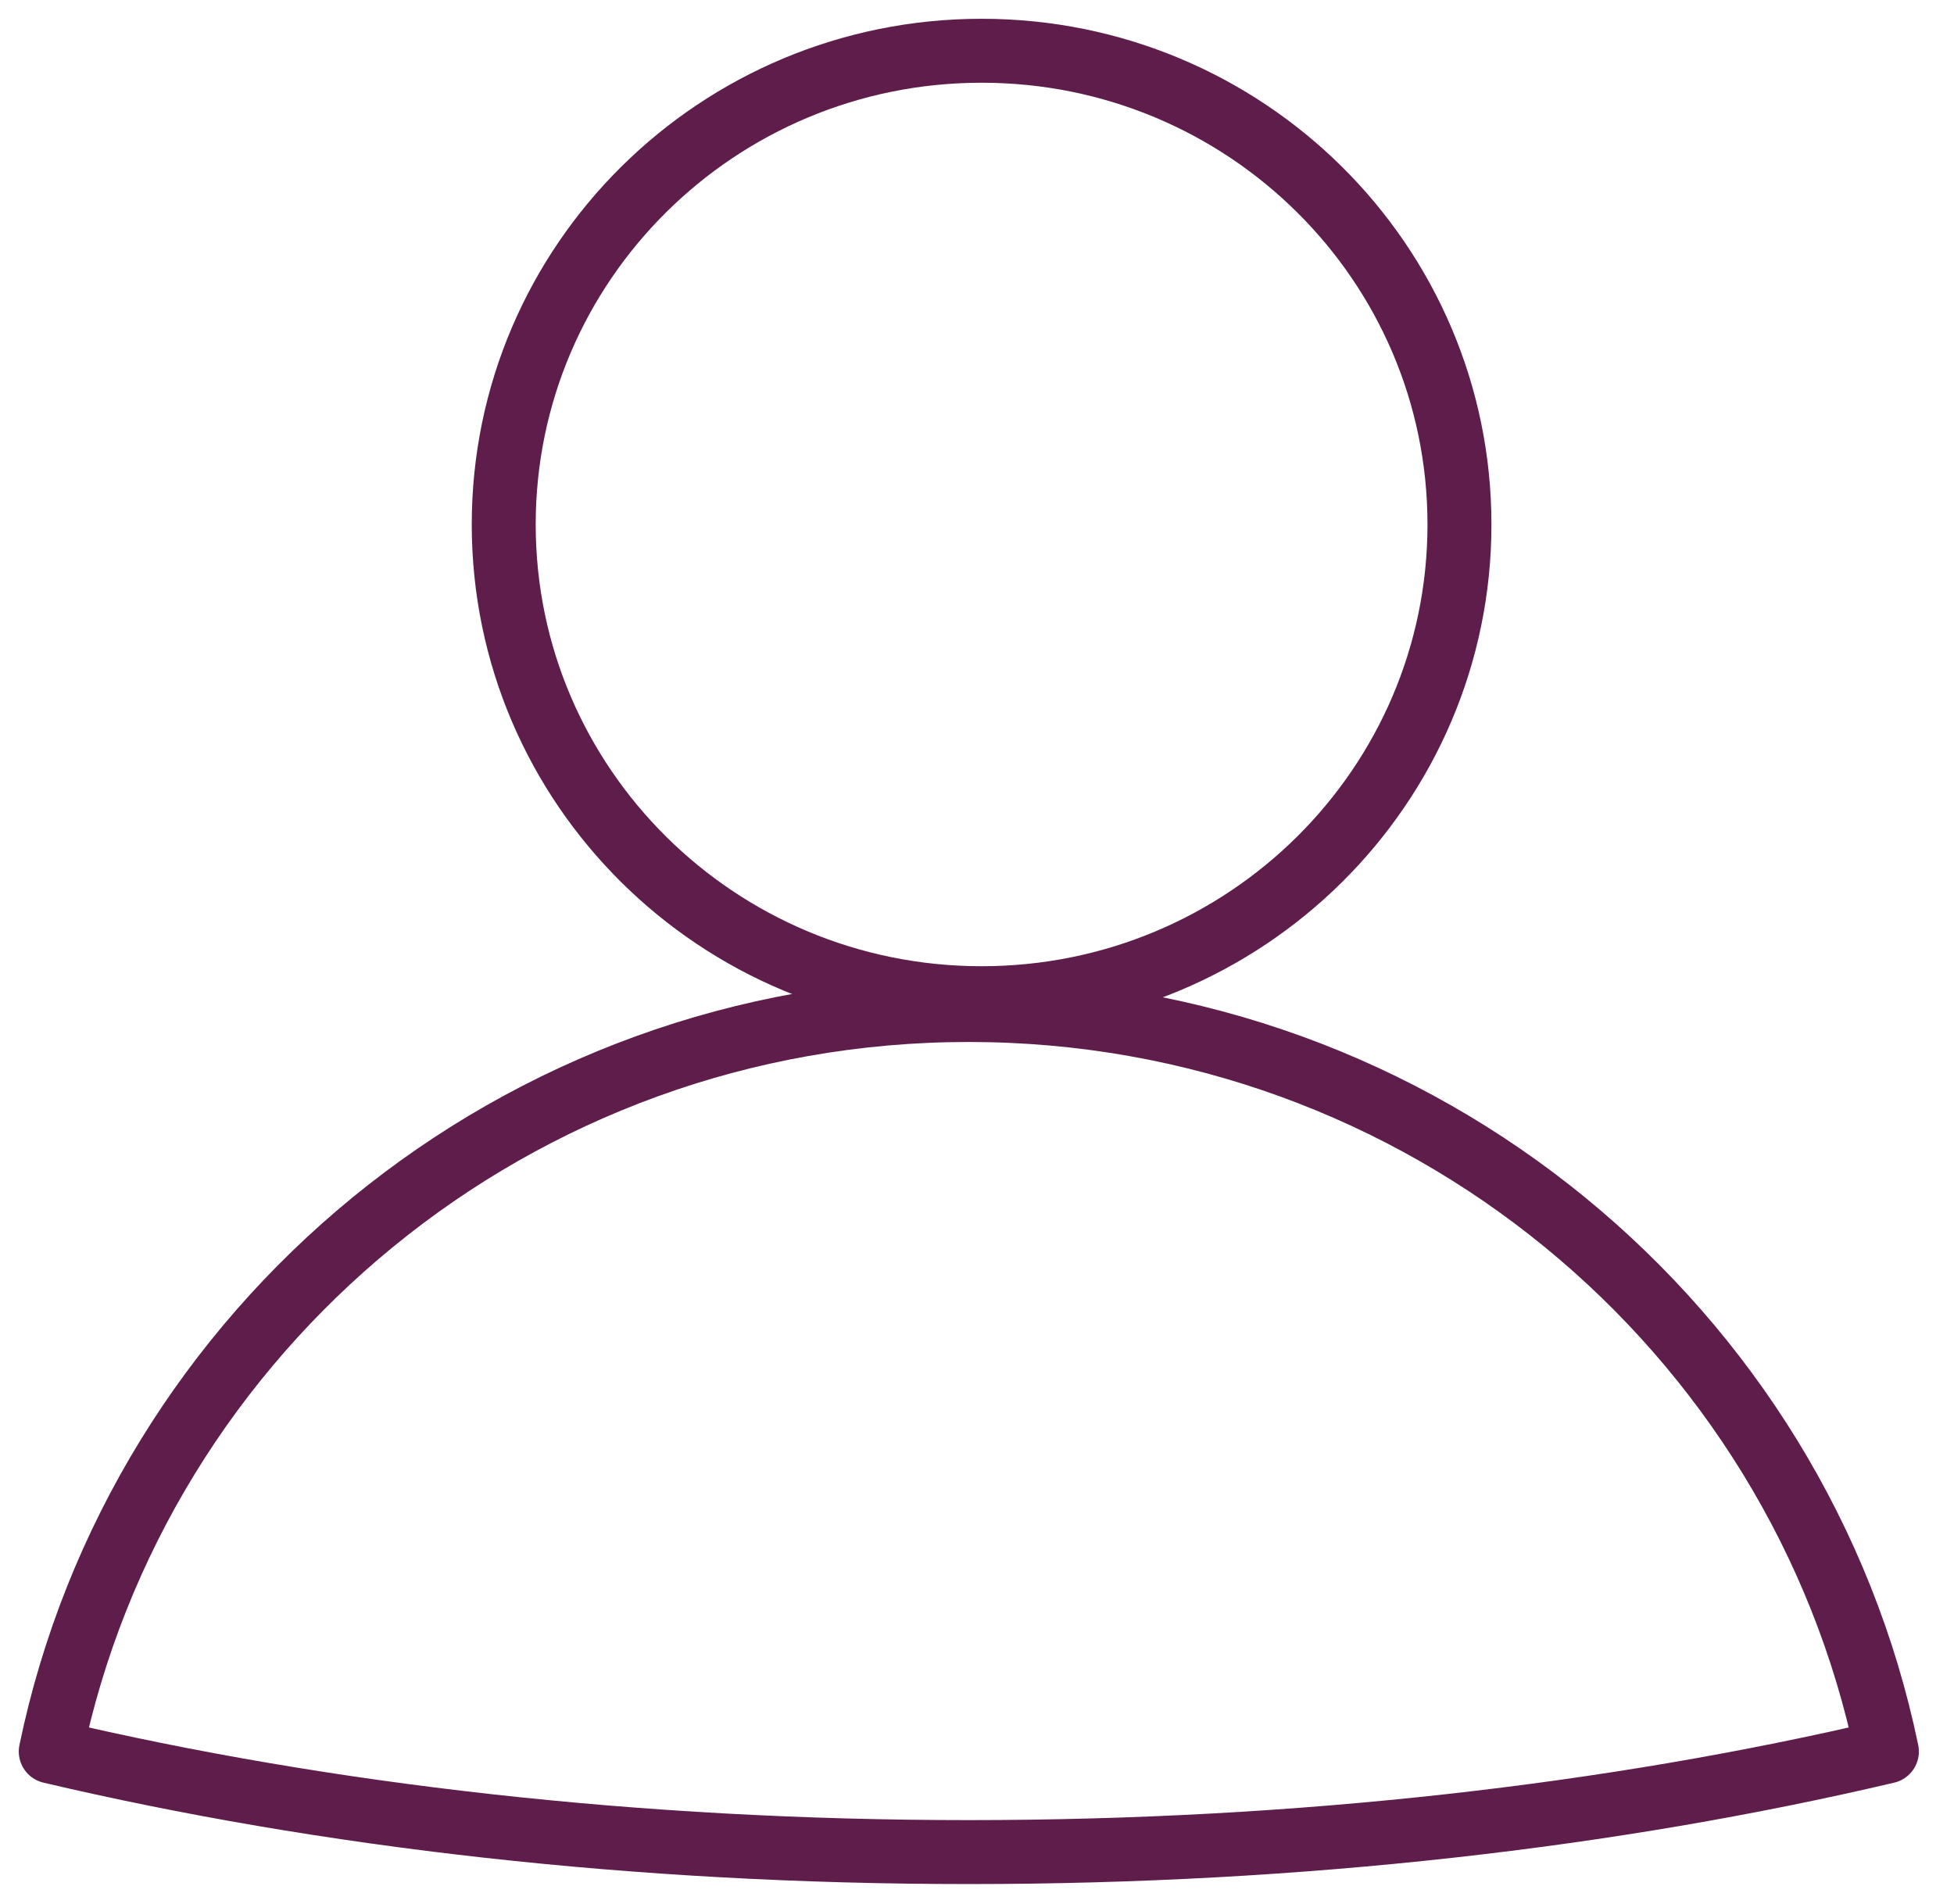
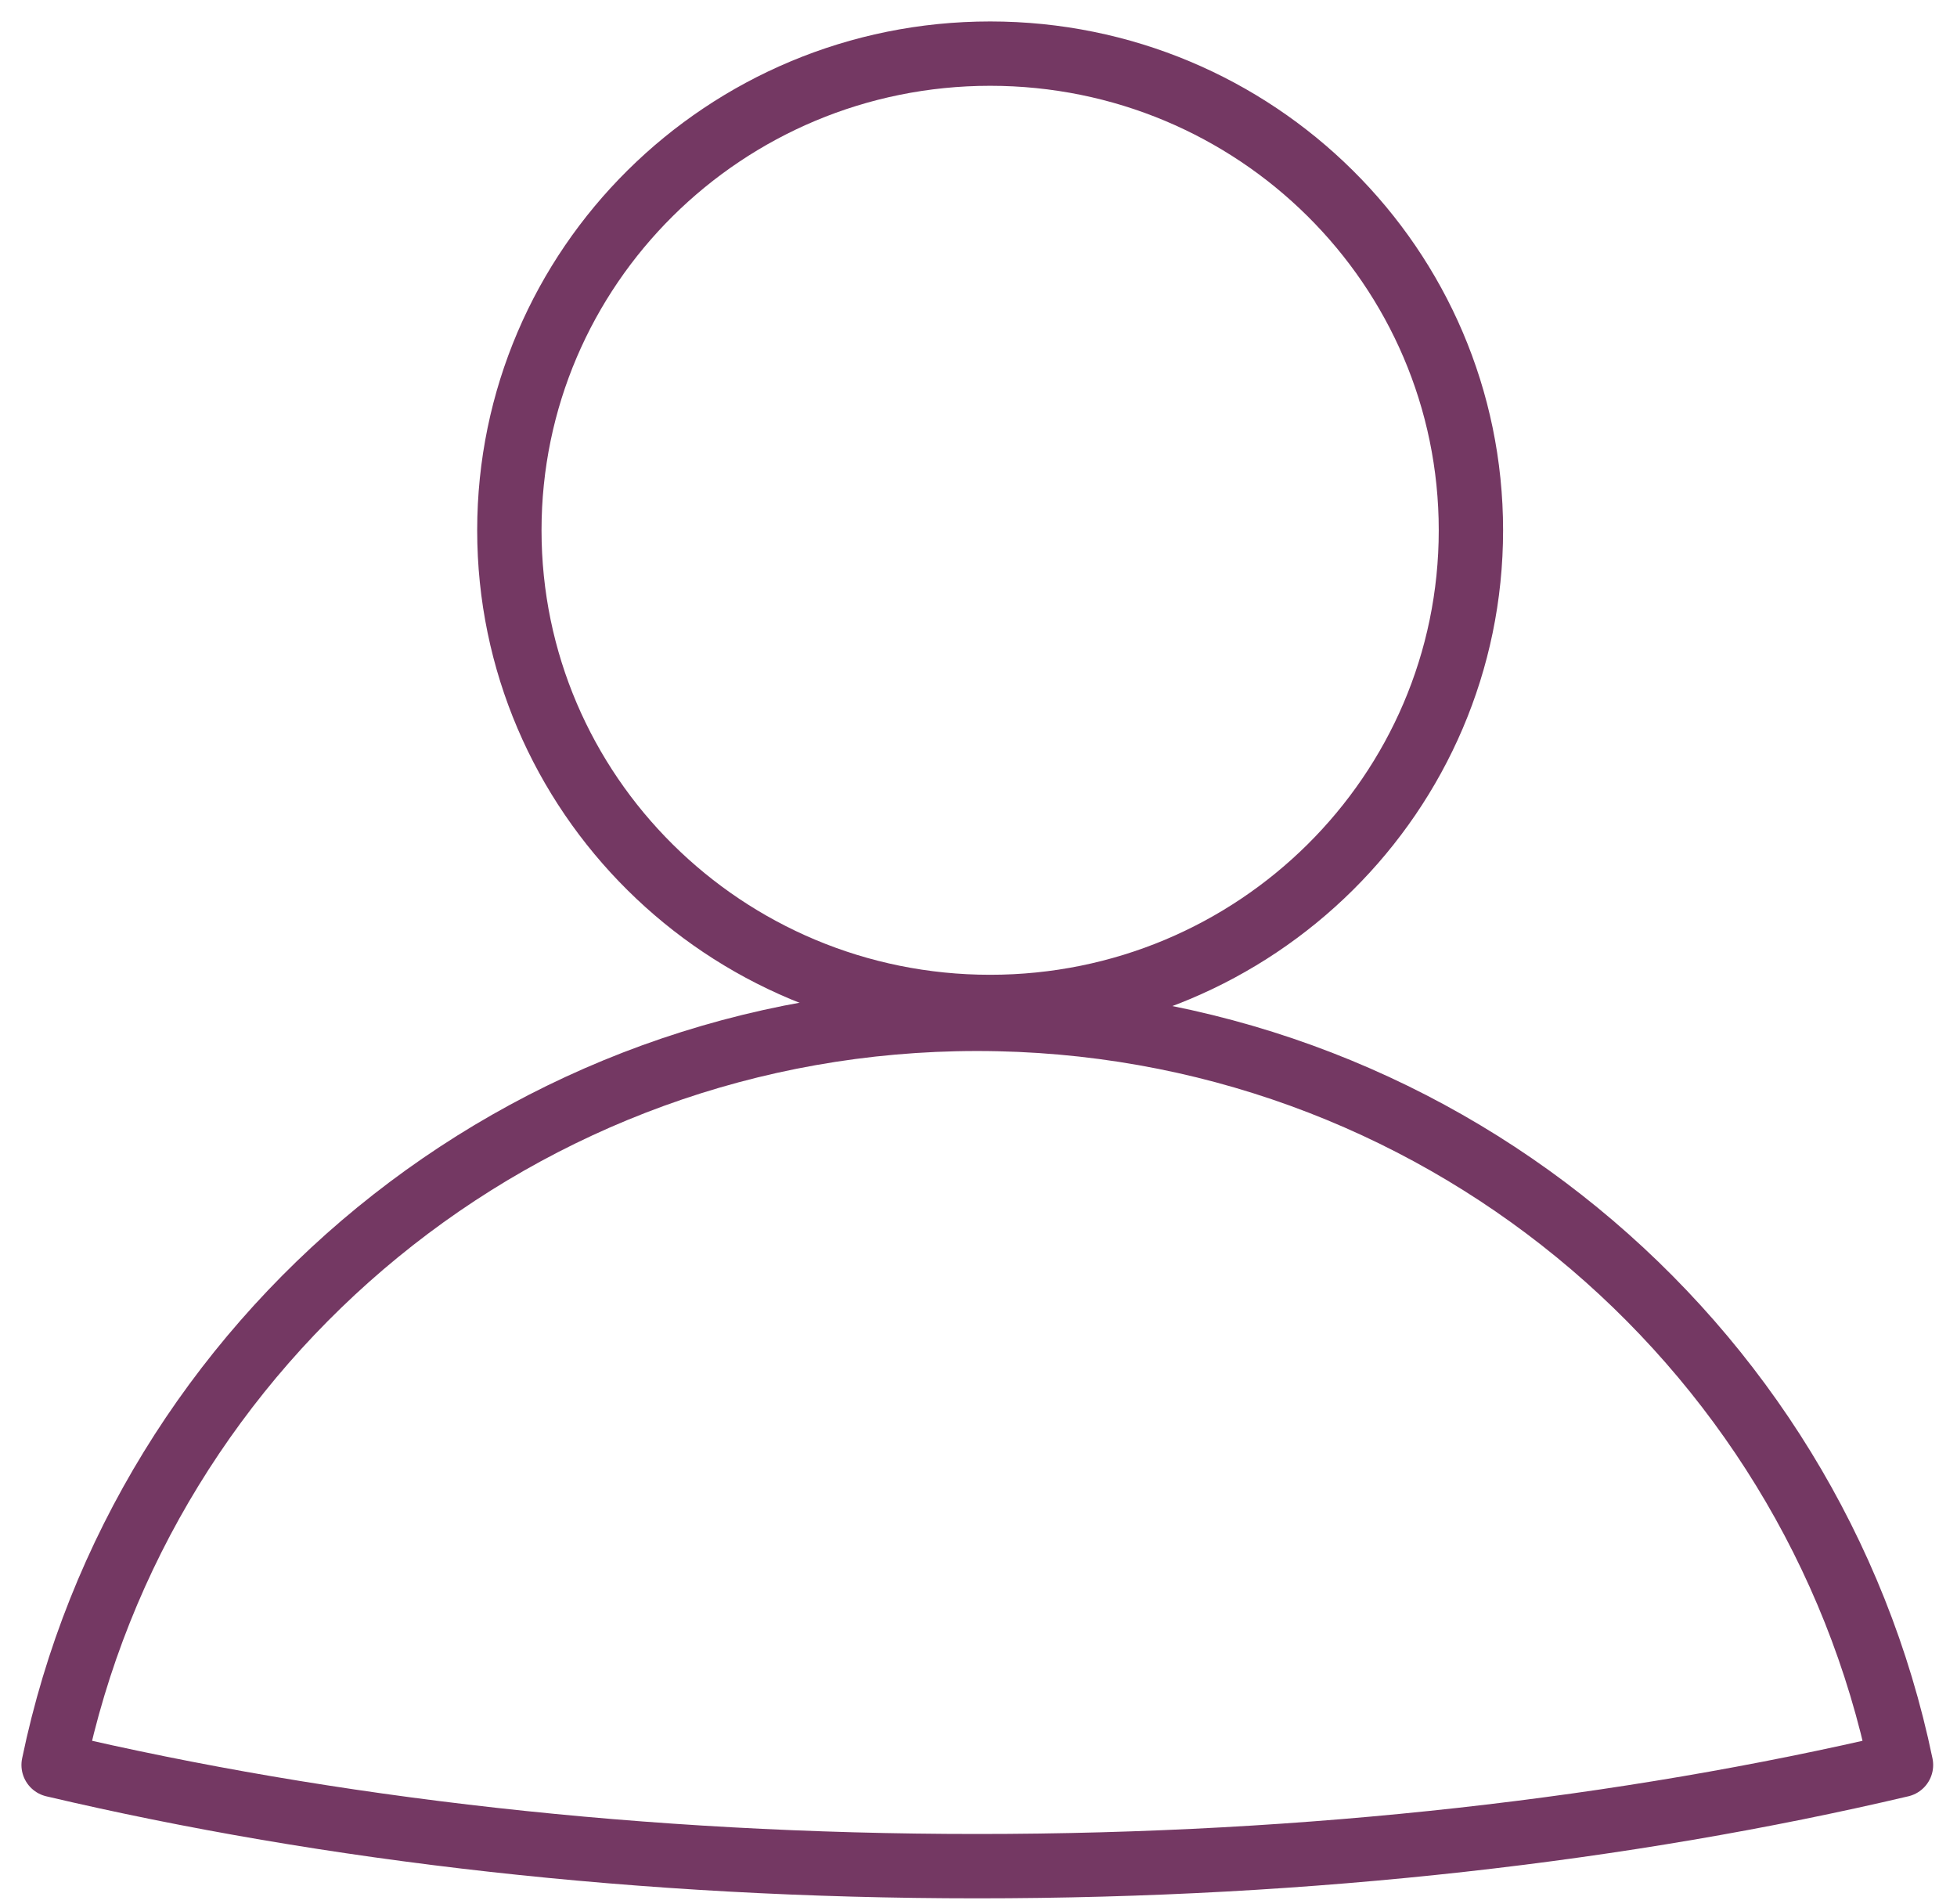
- <svg xmlns="http://www.w3.org/2000/svg" width="77px" height="75px" viewBox="0 0 77 75" version="1.1">
+ <svg xmlns="http://www.w3.org/2000/svg" width="73px" height="71px" viewBox="0 0 73 71" version="1.1">
  <defs />
  <g id="Home-Page" stroke="none" stroke-width="1" fill="none" fill-rule="evenodd" stroke-linecap="round" stroke-linejoin="round">
-     <g id="Artboard-2-Copy-6" stroke="#5E1D4A" stroke-width="2.52">
-       <g id="Page-1" transform="translate(2, 2)">
-         <path d="M55.512,18.668 C55.512,28.977 47.081,37.335 36.682,37.335 C26.282,37.335 17.85,28.977 17.85,18.668 C17.85,8.358 26.282,0 36.682,0 C47.081,0 55.512,8.358 55.512,18.668 Z" id="Stroke-1" />
-         <path d="M72.356,67.02 C61.587,69.555 49.266,70.983 36.171,70.983 C23.076,70.983 10.772,69.555 0,67.02 C3.457,50.351 18.334,37.8 36.171,37.8 C54.023,37.8 68.901,50.351 72.356,67.02 Z" id="Stroke-3" />
+     <g id="Desktop-HD-Copy-12" transform="translate(-1220, -1373)" stroke="#743863" stroke-width="2.4">
+       <g id="Page-1" transform="translate(1222, 1375)">
+         <path d="M52.868,17.779 C52.868,27.597 44.839,35.557 34.935,35.557 C25.03,35.557 17,27.597 17,17.779 C17,7.96 25.03,0 34.935,0 C44.839,0 52.868,7.96 52.868,17.779 Z" id="Stroke-1" />
+         <path d="M68.911,63.829 C58.654,66.243 46.92,67.603 34.448,67.603 C21.978,67.603 10.259,66.243 0,63.829 C3.292,47.954 17.461,36 34.448,36 C51.451,36 65.62,47.954 68.911,63.829 Z" id="Stroke-3" />
      </g>
    </g>
  </g>
</svg>
